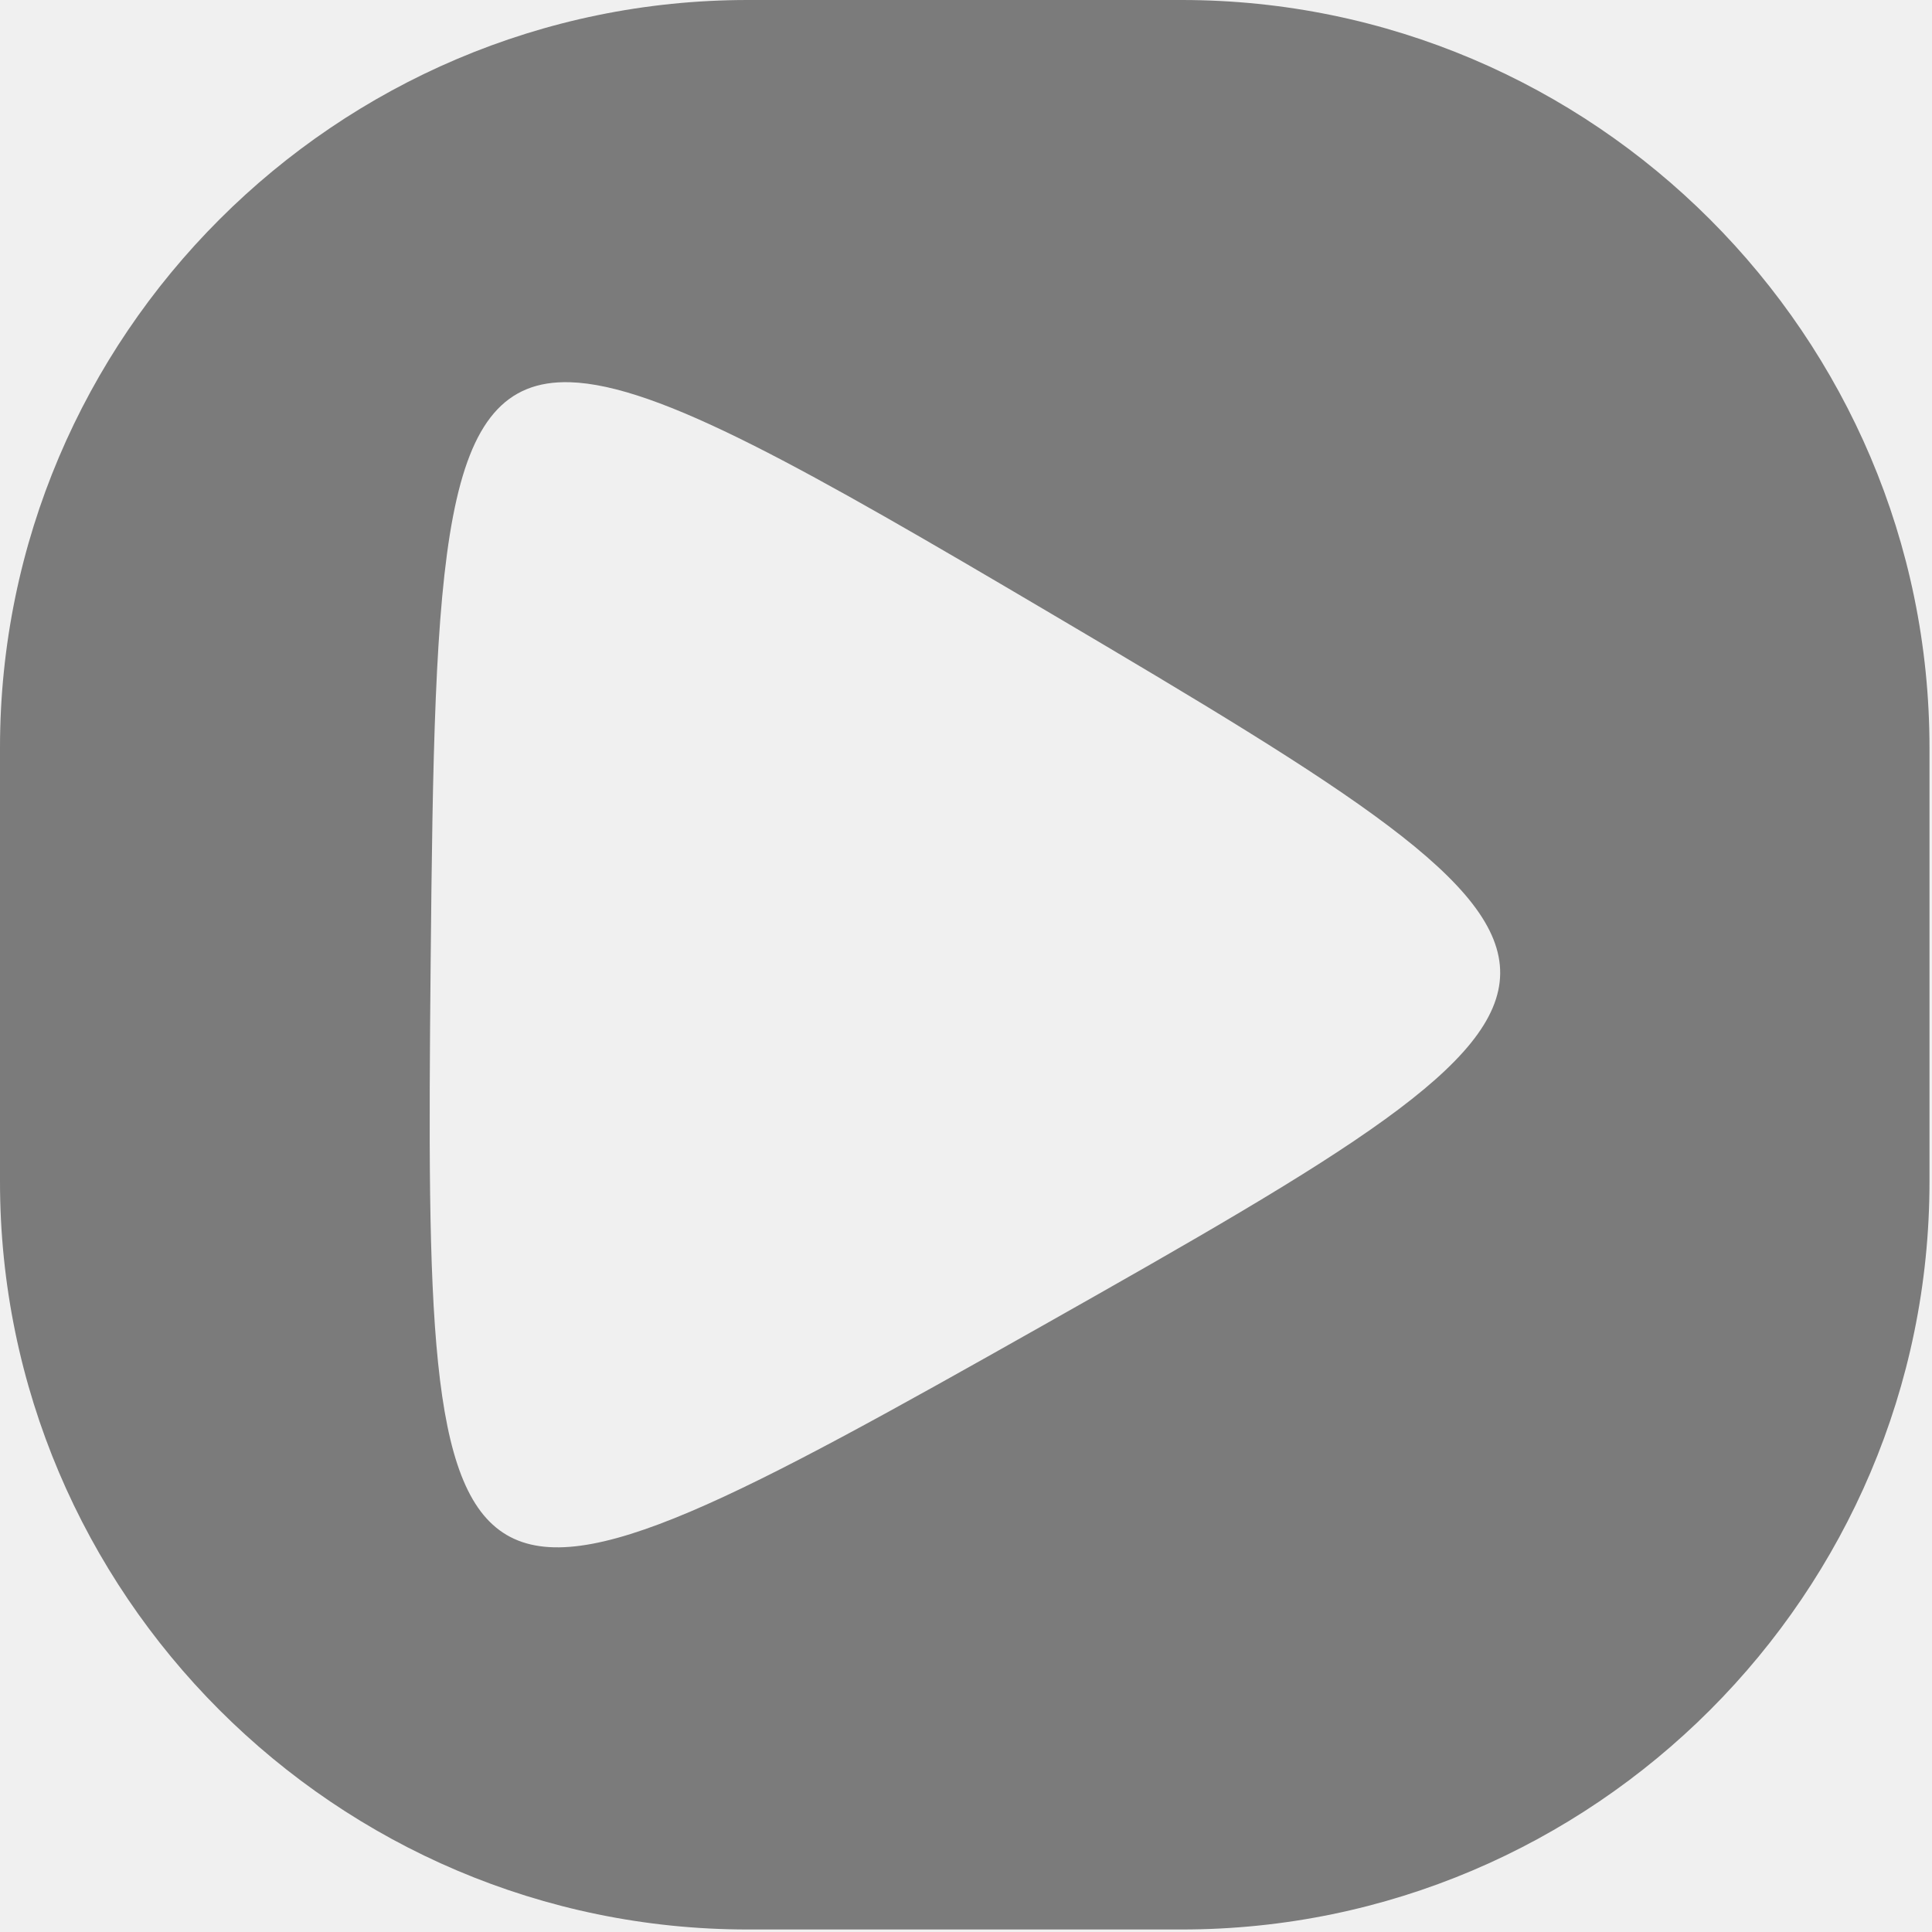
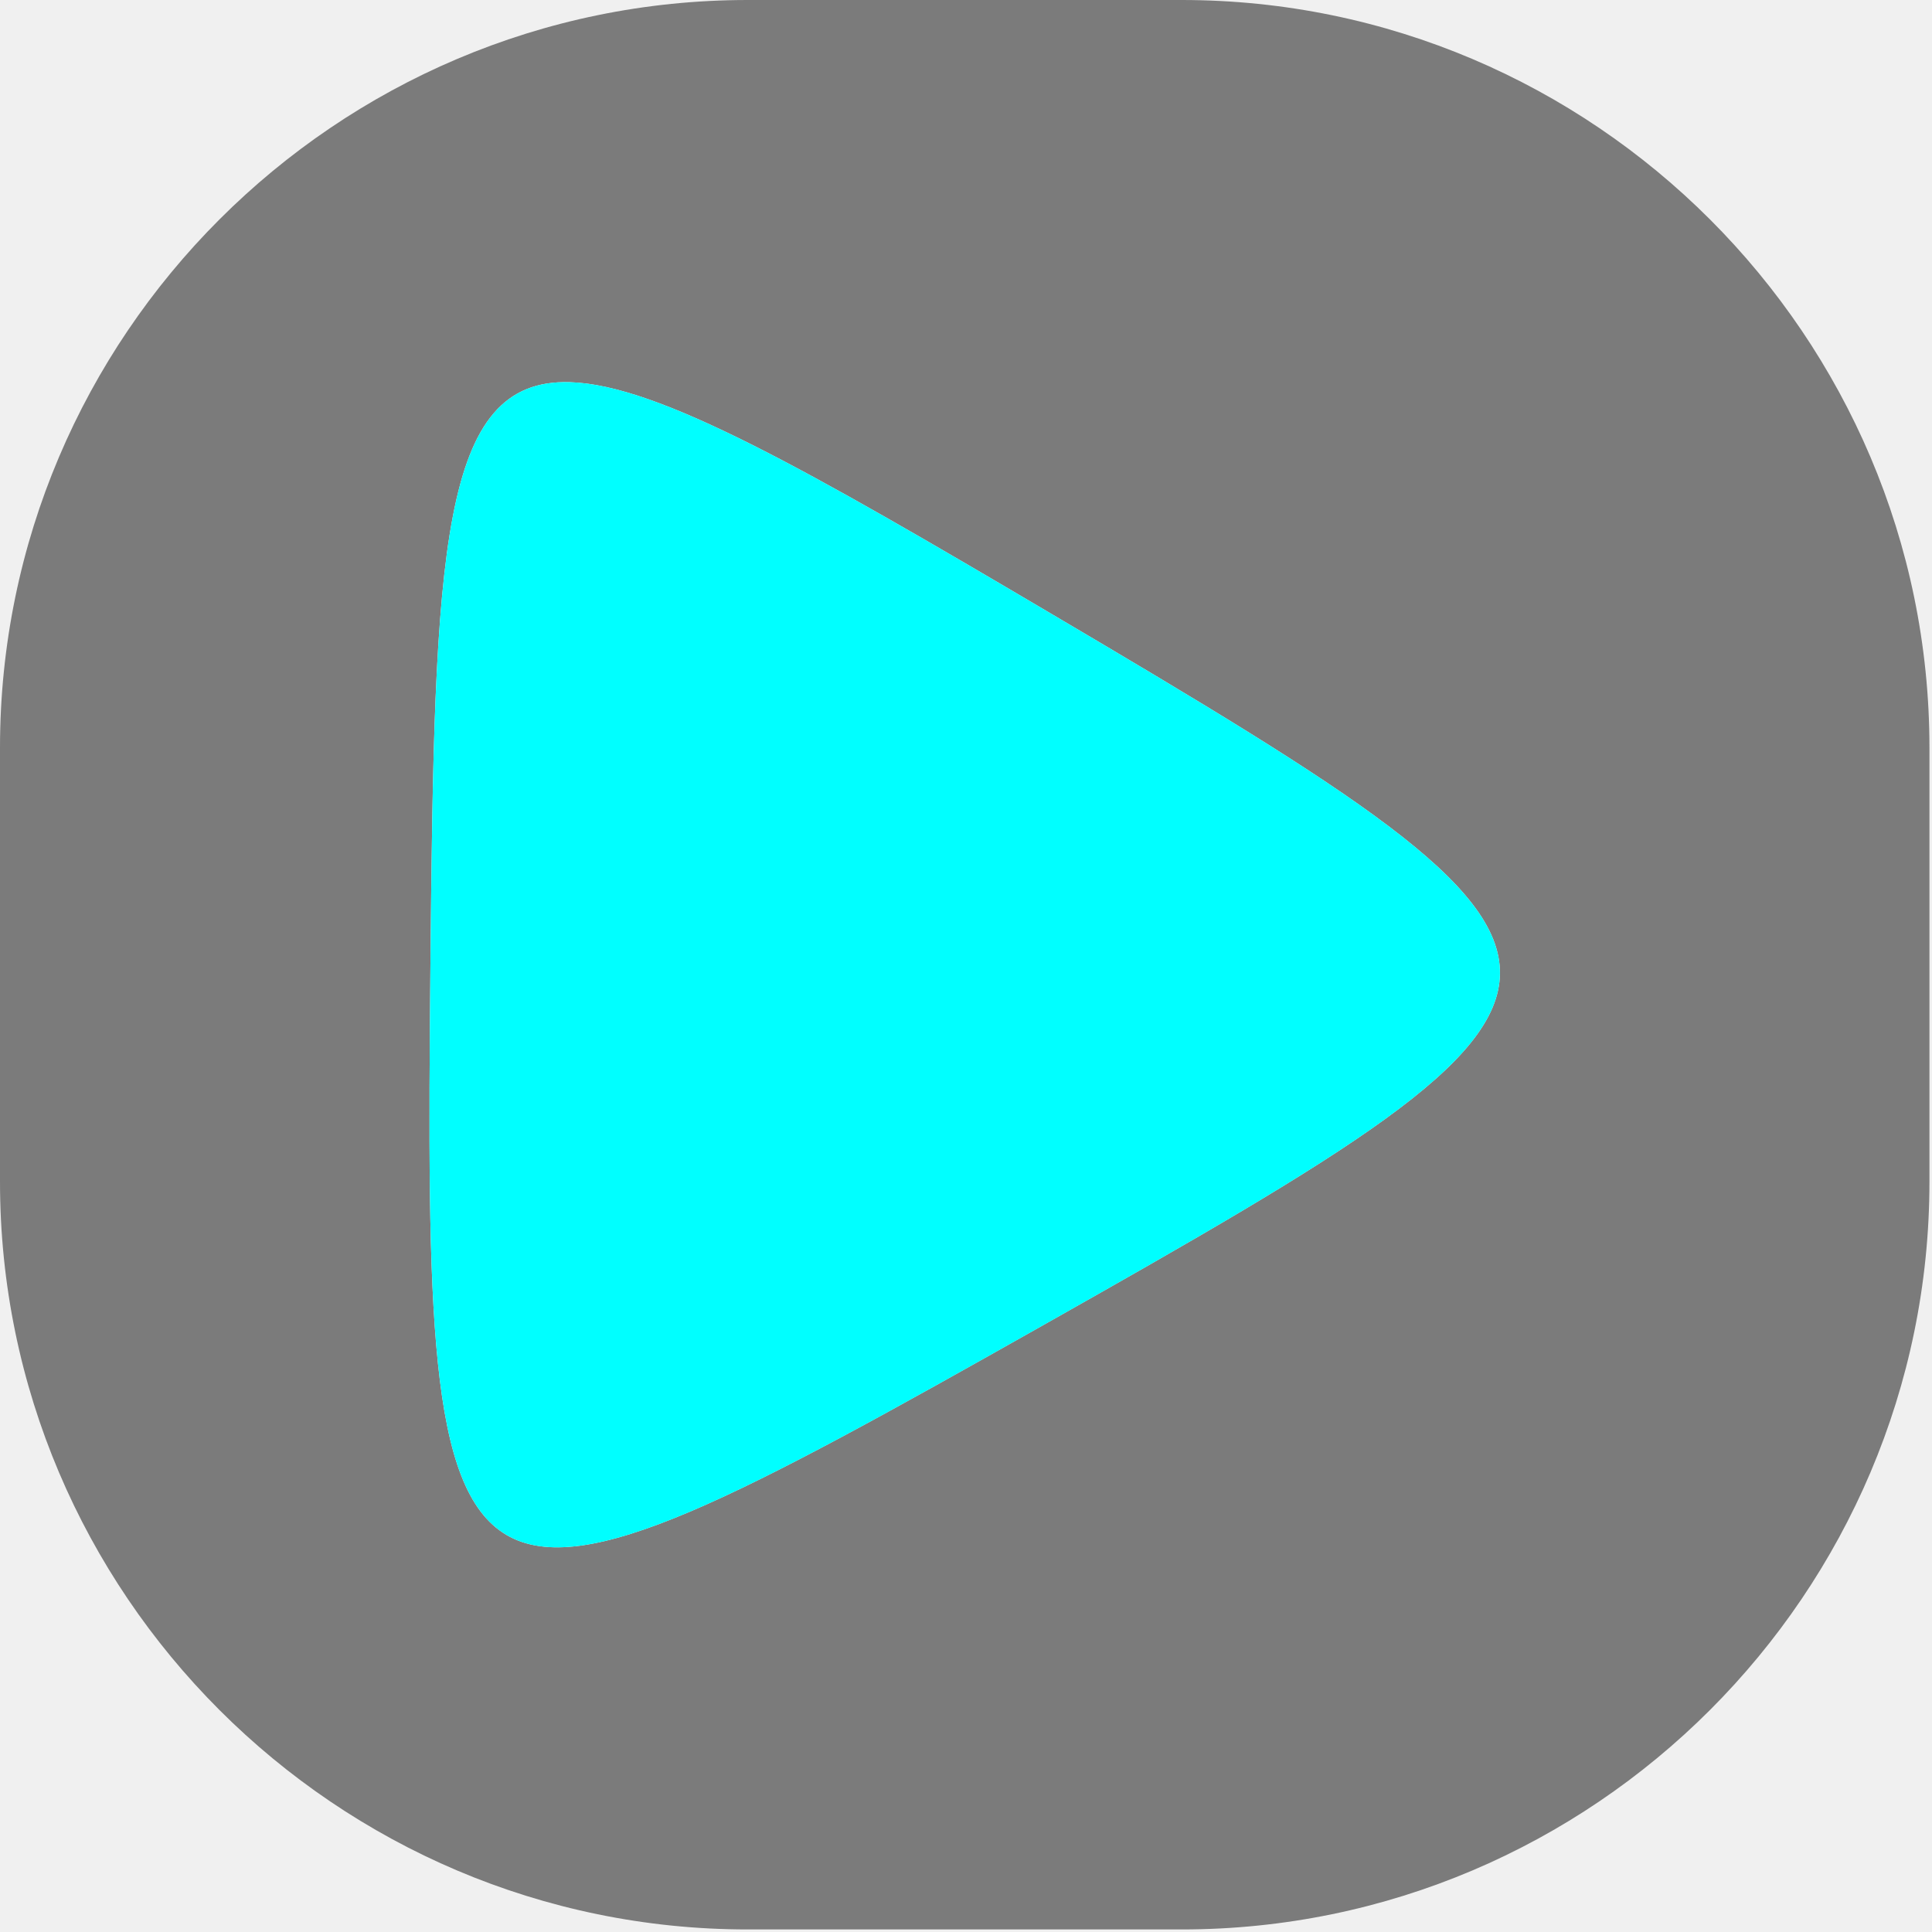
<svg xmlns="http://www.w3.org/2000/svg" width="50" height="50" viewBox="0 0 50 50" version="1.1" id="svg16802">
  <defs id="defs16796" />
  <g id="layer1">
    <rect style="fill:#d9d9d9;fill-opacity:1;stroke:none;stroke-width:0.101;stroke-miterlimit:4;stroke-dasharray:0.203, 0.203;stroke-dashoffset:0.84;stroke-opacity:1" id="backdrop" width="49.941" height="49.941" x="-3.5" y="109.941" />
+     <g id="settingsButton" transform="translate(-109.6016,248.9016)">
+       <path id="rewindButtonPath-3-7-5-2" d="M 19.352,0.033 C 8.694,0.033 0,8.727 0,19.385 V 30.615 C 0,41.273 8.694,49.967 19.352,49.967 h 11.23 c 10.658,0 19.352,-8.694 19.352,-19.352 V 19.385 C 49.934,8.727 41.24,0.033 30.582,0.033 Z" style="color:#000000;font-style:normal;font-variant:normal;font-weight:normal;font-stretch:normal;font-size:medium;line-height:normal;font-family:Sans;-inkscape-font-specification:Sans;text-indent:0;text-align:start;text-decoration:none;text-decoration-line:none;letter-spacing:normal;word-spacing:normal;text-transform:none;writing-mode:lr-tb;direction:ltr;baseline-shift:baseline;text-anchor:start;display:inline;overflow:visible;visibility:visible;fill:#7b7b7b;fill-opacity:1;stroke:none;stroke-width:7.49;marker:none;enable-background:accumulate" />
+       <path id="rewindButtonPath-3-7-5-3-1" d="m 22.567,5.285 v 0.002 c -0.123,0.005 -0.243,0.003 -0.375,0.021 -0.132,0.019 -0.253,0.038 -0.373,0.066 -3.713,0.888 -1.883,6.488 -5.131,9.027 -3.353,2.622 -8.559,-0.798 -10.152,3.148 -1.593,3.947 4.537,5.1 5.131,9.314 0.594,4.215 -4.977,7.018 -2.355,10.371 2.622,3.353 6.688,-1.372 10.635,0.221 3.947,1.593 3.58,7.817 7.795,7.223 4.215,-0.594 2.153,-6.472 5.506,-9.094 3.353,-2.622 8.557,0.798 10.15,-3.148 1.593,-3.947 -4.535,-5.123 -5.129,-9.338 C 37.675,18.885 43.246,16.103 40.624,12.75 38.002,9.396 33.934,14.124 29.987,12.531 26.164,10.988 26.382,5.111 22.567,5.285 Z m 2.025,9.58 c 5.13,-0.199 9.663,3.504 10.395,8.697 0.781,5.539 -3.072,10.671 -8.611,11.451 -5.539,0.781 -10.669,-3.072 -11.449,-8.611 -0.781,-5.539 3.091,-10.669 8.631,-11.449 0.346,-0.049 0.693,-0.075 1.035,-0.088 z" style="color:#000000;font-style:normal;font-variant:normal;font-weight:normal;font-stretch:normal;font-size:medium;line-height:normal;font-family:Sans;-inkscape-font-specification:Sans;text-indent:0;text-align:start;text-decoration:none;text-decoration-line:none;letter-spacing:normal;word-spacing:normal;text-transform:none;writing-mode:lr-tb;direction:ltr;baseline-shift:baseline;text-anchor:start;display:inline;overflow:visible;visibility:visible;fill:#ffffff;fill-opacity:1;stroke:none;stroke-width:7.115;marker:none;enable-background:accumulate" />
+     </g>
    <g id="connectorButton" transform="translate(-115.5,-1)">
      <path id="settingsButton-3-6" d="M 19.355,0 C 8.698,0 0,8.698 0,19.355 v 11.23 c 0,10.658 8.698,19.355 19.355,19.355 h 11.23 c 10.658,0 19.355,-8.698 19.355,-19.355 V 19.355 C 49.941,8.698 41.243,0 30.586,0 Z" style="color:#000000;font-style:normal;font-variant:normal;font-weight:normal;font-stretch:normal;font-size:medium;line-height:normal;font-family:Sans;-inkscape-font-specification:Sans;text-indent:0;text-align:start;text-decoration:none;text-decoration-line:none;letter-spacing:normal;word-spacing:normal;text-transform:none;writing-mode:lr-tb;direction:ltr;baseline-shift:baseline;text-anchor:start;display:inline;overflow:visible;visibility:visible;fill:#7b7b7b;fill-opacity:1;stroke:none;stroke-width:7.49;marker:none;enable-background:accumulate" />
      <path id="settingsButton-3" d="m 44.884,8.743 c 0.024,0.034 0.049,0.069 0.073,0.103 V 8.743 Z m -30.247,0.976 c -2.525,0.054 -5.03,1.07 -6.914,3.039 -3.769,3.937 -3.629,10.17 0.308,13.939 3.177,3.041 7.847,3.552 11.516,1.563 l -3.964,-3.809 c -1.458,0.217 -2.993,-0.201 -4.14,-1.299 -1.968,-1.884 -2.039,-5.012 -0.154,-6.98 1.884,-1.968 5.012,-2.039 6.98,-0.154 1.147,1.098 1.651,2.608 1.497,4.074 l 3.964,3.809 c 1.827,-3.752 1.129,-8.409 -2.048,-11.45 -1.968,-1.884 -4.522,-2.785 -7.046,-2.73 z m 1.035,8.213 c -0.18,0.003 -0.35,0.056 -0.484,0.197 l -1.762,1.828 c -0.27,0.281 -0.259,0.722 0.021,0.991 l 7.663,7.355 -1.035,1.101 c -0.218,0.228 -0.228,0.575 0,0.793 l 9.138,8.743 c 0.228,0.219 0.575,0.206 0.793,-0.022 l 1.673,-1.74 c 1.089,1.102 2.028,1.941 2.907,2.576 1.174,0.849 2.264,1.346 3.369,1.431 1.105,0.085 2.148,-0.238 3.171,-0.749 2.108,-1.052 2.869,-2.659 2.841,-3.92 -0.028,-1.26 -0.683,-2.158 -0.683,-2.158 l -1.607,1.123 c 0,0 0.317,0.493 0.33,1.079 0.013,0.586 -0.123,1.296 -1.762,2.114 -0.85,0.424 -1.494,0.578 -2.136,0.528 -0.642,-0.049 -1.361,-0.316 -2.356,-1.035 -0.756,-0.547 -1.647,-1.344 -2.708,-2.422 l 1.784,-1.872 c 0.218,-0.228 0.228,-0.575 0,-0.793 L 25.69,24.34 c -0.228,-0.219 -0.575,-0.207 -0.793,0.021 l -1.057,1.101 -7.663,-7.355 c -0.14,-0.134 -0.327,-0.177 -0.506,-0.175 z" style="color:#000000;font-style:normal;font-variant:normal;font-weight:normal;font-stretch:normal;font-size:medium;line-height:normal;font-family:Sans;-inkscape-font-specification:Sans;text-indent:0;text-align:start;text-decoration:none;text-decoration-line:none;letter-spacing:normal;word-spacing:normal;text-transform:none;writing-mode:lr-tb;direction:ltr;baseline-shift:baseline;text-anchor:start;display:inline;overflow:visible;visibility:visible;fill:#ffffff;fill-opacity:1;stroke:none;stroke-width:12.378;marker:none;enable-background:accumulate" />
    </g>
-     <g id="jamButton" transform="translate(180.5,5.5)">
-       <path id="jamButtonPath" d="M 19.352,0 C 8.694,0 0,8.694 0,19.352 V 30.583 C 0,41.24 8.694,49.935 19.352,49.935 h 11.231 c 10.658,0 19.352,-8.694 19.352,-19.352 V 19.352 C 49.935,8.694 41.24,0 30.583,0 Z m 18.79,5.443 8.186,12.484 -3.045,1.987 -5.983,-9.114 1.533,8.596 -2.052,1.339 -7.279,-4.838 5.983,9.114 -3.045,2.009 -8.186,-12.484 4.104,-2.678 7.214,4.816 -1.512,-8.553 z M 17.991,18.639 30.799,28.099 27.559,30.216 25.27,28.466 l -5.011,3.283 0.691,2.808 -3.24,2.117 -3.542,-15.507 z m 0,4.19 1.533,6.091 3.434,-2.246 z m -10.13,2.462 7.365,11.253 c 1.018,1.555 1.358,2.996 1.015,4.32 -0.338,1.32 -1.356,2.551 -3.067,3.672 l -0.648,0.432 -1.598,-2.441 0.497,-0.324 c 0.669,-0.438 1.049,-0.959 1.145,-1.555 0.101,-0.6 -0.087,-1.263 -0.562,-1.987 L 4.644,27.386 Z" style="color:#000000;font-style:normal;font-variant:normal;font-weight:normal;font-stretch:normal;font-size:medium;line-height:normal;font-family:Sans;-inkscape-font-specification:Sans;text-indent:0;text-align:start;text-decoration:none;text-decoration-line:none;letter-spacing:normal;word-spacing:normal;text-transform:none;writing-mode:lr-tb;direction:ltr;baseline-shift:baseline;text-anchor:start;display:inline;overflow:visible;visibility:visible;fill:#7b7b7b;fill-opacity:1;stroke:none;stroke-width:7.49;marker:none;enable-background:accumulate" />
+     <g id="recordButton" transform="translate(63,-88.75)">
+       <path id="rewindButtonPath-3-7-5-36" d="M 19.352,0 C 8.694,0 0,8.694 0,19.352 V 30.582 C 0,41.24 8.694,49.934 19.352,49.934 h 11.23 c 10.658,0 19.352,-8.694 19.352,-19.352 V 19.352 C 49.934,8.694 41.24,0 30.582,0 Z" style="color:#000000;font-style:normal;font-variant:normal;font-weight:normal;font-stretch:normal;font-size:medium;line-height:normal;font-family:Sans;-inkscape-font-specification:Sans;text-indent:0;text-align:start;text-decoration:none;text-decoration-line:none;letter-spacing:normal;word-spacing:normal;text-transform:none;writing-mode:lr-tb;direction:ltr;baseline-shift:baseline;text-anchor:start;display:inline;overflow:visible;visibility:visible;fill:#7b7b7b;fill-opacity:1;stroke:none;stroke-width:7.49;marker:none;enable-background:accumulate" />
+       <path id="rewindButtonPath-3-7-5-3-9" d="m 24.967,8.455 c -5.41,-10e-6 -9.807,4.395 -9.807,9.805 0,5.41 4.397,9.785 9.807,9.785 5.41,0 9.805,-4.375 9.805,-9.785 0,-5.41 -4.395,-9.805 -9.805,-9.805 z M 35.895,31.025 c -1.678,10e-6 -3.013,0.485 -3.994,1.426 -0.981,0.936 -1.469,2.211 -1.469,3.822 0,1.606 0.488,2.86 1.469,3.801 0.981,0.936 2.316,1.404 3.994,1.404 0.562,0 1.104,-0.046 1.621,-0.172 0.517,-0.126 1.013,-0.315 1.49,-0.562 v -2.096 c -0.481,0.328 -0.958,0.581 -1.426,0.734 -0.468,0.153 -0.951,0.217 -1.469,0.217 -0.927,0 -1.672,-0.291 -2.203,-0.885 -0.531,-0.594 -0.799,-1.402 -0.799,-2.441 0,-1.044 0.268,-1.869 0.799,-2.463 0.531,-0.594 1.276,-0.885 2.203,-0.885 0.517,3e-5 1.001,0.064 1.469,0.217 0.468,0.153 0.944,0.404 1.426,0.732 V 31.781 C 38.529,31.534 38.033,31.345 37.516,31.219 36.998,31.093 36.457,31.025 35.895,31.025 Z m -24.967,0.193 v 10.064 h 2.592 v -3.801 h 0.734 c 0.423,0 0.764,0.097 1.016,0.281 0.256,0.184 0.508,0.512 0.756,1.016 l 1.23,2.504 h 2.766 L 18.617,38.434 c -0.288,-0.58 -0.582,-1.013 -0.865,-1.297 -0.279,-0.288 -0.594,-0.48 -0.949,-0.561 0.648,-0.202 1.128,-0.524 1.447,-0.951 0.324,-0.427 0.496,-0.953 0.496,-1.619 -2e-5,-0.963 -0.307,-1.672 -0.928,-2.117 -0.616,-0.445 -1.589,-0.67 -2.916,-0.67 z m 10.627,0 v 10.064 h 7.17 V 39.318 H 24.168 V 37.029 h 4.146 v -1.965 h -4.146 v -1.879 h 4.406 v -1.967 z m -8.035,1.879 h 1.102 c 0.544,1e-5 0.932,0.105 1.166,0.303 0.238,0.198 0.367,0.514 0.367,0.973 0,0.463 -0.129,0.813 -0.367,1.016 -0.234,0.202 -0.622,0.301 -1.166,0.301 h -1.102 z" style="color:#000000;font-style:normal;font-variant:normal;font-weight:normal;font-stretch:normal;font-size:medium;line-height:normal;font-family:Sans;-inkscape-font-specification:Sans;text-indent:0;text-align:start;text-decoration:none;text-decoration-line:none;letter-spacing:normal;word-spacing:normal;text-transform:none;writing-mode:lr-tb;direction:ltr;baseline-shift:baseline;text-anchor:start;display:inline;overflow:visible;visibility:visible;fill:#ffffff;fill-opacity:1;stroke:none;stroke-width:7.115;marker:none;enable-background:accumulate" />
+       <path style="fill:#ff0000;fill-opacity:1;stroke:none;stroke-width:0.742" d="m 32.263,18.465 a 7.235,7.235 0 0 1 -7.235,7.235 7.235,7.235 0 0 1 -7.235,-7.235 7.235,7.235 0 0 1 7.235,-7.235 7.235,7.235 0 0 1 7.235,7.235 z" id="recordEllipse" />
    </g>
-     <g id="sequencerButton" transform="translate(120.5,-116)">
-       <path id="sequencerButtonPath" d="M 19.352,0 C 8.694,0 0,8.694 0,19.352 V 30.583 C 0,41.24 8.694,49.935 19.352,49.935 h 11.231 c 10.658,0 19.352,-8.694 19.352,-19.352 V 19.352 C 49.935,8.694 41.241,0 30.583,0 Z m -2.981,7.473 c 0.439,-0.019 0.889,0.085 1.296,0.302 0.814,0.435 1.363,1.239 1.749,2.311 0.024,0.066 0.042,0.128 0.065,0.194 h 26.479 v 1.101 H 19.827 c 0.498,1.835 0.713,3.827 0.583,5.724 -0.003,0.044 0.003,0.085 0,0.13 h 25.551 v 1.101 H 20.281 c -0.293,1.896 -0.985,3.655 -2.268,4.924 -0.238,0.236 -0.563,0.591 -0.842,0.886 0.003,0.013 0.019,0.031 0.021,0.043 h 28.769 v 1.101 H 17.494 c 0.159,0.586 0.302,1.163 0.475,1.814 0.016,0.063 0.048,0.11 0.065,0.173 0.201,0.067 0.383,0.149 0.583,0.238 1.055,0.466 2.13,1.21 3.067,2.095 0.502,0.474 0.97,0.991 1.361,1.533 h 22.916 v 1.101 H 23.693 c 0.059,0.125 0.123,0.239 0.173,0.367 0.435,1.119 0.384,2.576 -0.605,3.521 -0.812,0.776 -1.836,1.313 -2.981,1.62 0.016,0.112 0.008,0.214 0.021,0.324 H 45.96 v 1.102 H 20.431 c 0.145,1.764 0.031,3.285 -0.67,4.471 -0.756,1.28 -1.561,2.09 -2.484,2.484 -0.923,0.393 -1.893,0.275 -2.592,-0.043 -1.397,-0.637 -2.095,-1.901 -2.095,-1.901 l 1.901,-1.188 c 0,0 0.565,0.804 1.123,1.058 0.279,0.127 0.457,0.158 0.778,0.021 0.321,-0.137 0.842,-0.552 1.447,-1.577 0.246,-0.416 0.374,-1.669 0.281,-3.326 H 3.973 V 38.077 32.246 31.144 25.291 24.19 18.337 17.235 11.382 10.281 h 3.391 5.594 c 0.497,-1.085 1.237,-1.958 2.181,-2.462 0.367,-0.196 0.792,-0.327 1.231,-0.346 z m 0.065,2.225 c -0.059,0.005 -0.134,0.019 -0.259,0.086 -0.158,0.084 -0.341,0.255 -0.54,0.497 h 1.425 C 16.872,9.938 16.701,9.79 16.609,9.741 16.543,9.705 16.495,9.693 16.436,9.698 Z M 7.365,11.382 v 5.853 h 5.659 c -0.215,-0.89 -0.393,-1.704 -0.518,-2.419 -0.178,-1.015 -0.295,-1.781 -0.151,-2.549 0.056,-0.3 0.134,-0.602 0.216,-0.886 z m 7.581,0 c -0.175,0.383 -0.302,0.832 -0.389,1.296 -0.024,0.13 -0.011,0.834 0.151,1.749 0.136,0.773 0.339,1.733 0.605,2.808 h 2.851 c 0.008,-0.092 0.016,-0.187 0.021,-0.281 0.124,-1.815 -0.144,-3.829 -0.691,-5.572 h -2.549 z m -7.581,6.955 v 5.853 h 6.782 c 0.185,-0.222 0.378,-0.439 0.562,-0.648 -0.485,-1.758 -1.021,-3.662 -1.404,-5.162 -0.005,-0.016 -0.019,-0.027 -0.021,-0.043 H 7.365 Z m 8.229,0 c 0.264,1.004 0.614,2.212 0.907,3.283 0.727,-0.749 1.244,-1.911 1.512,-3.283 z m -8.229,6.955 v 5.853 h 3.305 c 0.184,-1.599 0.879,-3.135 1.706,-4.492 0.29,-0.475 0.592,-0.932 0.907,-1.361 z m 8.056,0.886 c -0.403,0.522 -0.799,1.053 -1.145,1.62 -0.675,1.108 -1.163,2.26 -1.339,3.348 h 1.102 c -0.101,-0.431 -0.15,-0.91 -0.086,-1.404 0.104,-0.814 0.572,-1.674 1.382,-2.268 0.119,-0.087 0.241,-0.158 0.367,-0.216 -0.104,-0.386 -0.176,-0.696 -0.281,-1.08 z m 0.886,3.456 c -0.081,0.126 -0.111,0.24 -0.13,0.389 -0.036,0.278 0.036,0.681 0.194,1.08 0.005,0.013 0.016,0.03 0.021,0.043 h 0.302 c -0.124,-0.499 -0.26,-1.009 -0.389,-1.512 z m 2.419,0.497 c 0.084,0.339 0.178,0.68 0.259,1.015 h 1.058 C 19.625,30.762 19.173,30.421 18.725,30.129 Z M 7.365,32.246 v 5.831 h 10.669 c -6.92e-4,-0.008 6.93e-4,-0.013 0,-0.021 -0.475,0.013 -0.952,0.008 -1.425,-0.043 -2.449,-0.271 -4.952,-1.573 -5.723,-4.19 -0.156,-0.53 -0.238,-1.05 -0.259,-1.577 H 7.365 Z m 5.508,0 c 0.016,0.328 0.06,0.641 0.151,0.95 0.459,1.557 1.944,2.384 3.823,2.592 0.28,0.031 0.579,0.024 0.864,0.021 -0.175,-0.968 -0.385,-1.986 -0.626,-3.045 l -1.49,1.296 c 0,0 -0.672,-0.734 -1.166,-1.814 H 12.872 Z m 6.371,0 c 0.257,1.11 0.484,2.183 0.67,3.218 0.748,-0.233 1.408,-0.541 1.814,-0.929 0.285,-0.273 0.311,-0.469 0.065,-1.102 -0.137,-0.352 -0.405,-0.762 -0.734,-1.188 h -1.814 z" style="color:#000000;font-style:normal;font-variant:normal;font-weight:normal;font-stretch:normal;font-size:medium;line-height:normal;font-family:Sans;-inkscape-font-specification:Sans;text-indent:0;text-align:start;text-decoration:none;text-decoration-line:none;letter-spacing:normal;word-spacing:normal;text-transform:none;writing-mode:lr-tb;direction:ltr;baseline-shift:baseline;text-anchor:start;display:inline;overflow:visible;visibility:visible;fill:#7b7b7b;fill-opacity:1;stroke:none;stroke-width:7.49;marker:none;enable-background:accumulate" />
+     <g id="rewindButton" transform="translate(-115.5,58)">
+       <path id="rewindButtonPath-3-7" d="M 19.352,0 C 8.694,0 0,8.694 0,19.352 V 30.582 C 0,41.24 8.694,49.934 19.352,49.934 h 11.23 c 10.658,0 19.352,-8.694 19.352,-19.352 V 19.352 C 49.934,8.694 41.24,0 30.582,0 Z" style="color:#000000;font-style:normal;font-variant:normal;font-weight:normal;font-stretch:normal;font-size:medium;line-height:normal;font-family:Sans;-inkscape-font-specification:Sans;text-indent:0;text-align:start;text-decoration:none;text-decoration-line:none;letter-spacing:normal;word-spacing:normal;text-transform:none;writing-mode:lr-tb;direction:ltr;baseline-shift:baseline;text-anchor:start;display:inline;overflow:visible;visibility:visible;fill:#7b7b7b;fill-opacity:1;stroke:none;stroke-width:7.49;marker:none;enable-background:accumulate" />
+       <path id="rewindButtonPath-3" d="m 22.184,15.705 c -1.414,0.028 -3.765,1.355 -7.666,3.607 -9.603,5.545 -9.603,5.772 0,11.316 9.603,5.545 9.805,5.431 9.805,-5.658 0,-6.584 -0.072,-9.307 -2.139,-9.266 z m 18.316,0 c -1.414,0.028 -3.767,1.355 -7.668,3.607 -9.603,5.545 -9.603,5.772 0,11.316 9.603,5.545 9.785,5.431 9.785,-5.658 0,-6.584 -0.051,-9.307 -2.117,-9.266 z" style="color:#000000;font-style:normal;font-variant:normal;font-weight:normal;font-stretch:normal;font-size:medium;line-height:normal;font-family:Sans;-inkscape-font-specification:Sans;text-indent:0;text-align:start;text-decoration:none;text-decoration-line:none;letter-spacing:normal;word-spacing:normal;text-transform:none;writing-mode:lr-tb;direction:ltr;baseline-shift:baseline;text-anchor:start;display:inline;overflow:visible;visibility:visible;fill:#ffffff;fill-opacity:1;stroke:none;stroke-width:6.965;marker:none;enable-background:accumulate" />
+     </g>
+     <g id="jamButton" transform="translate(-115,117)">
+       <path id="rewindButtonPath-3-7-5-6" d="M 19.352,0 C 8.694,0 0,8.694 0,19.352 V 30.582 C 0,41.24 8.694,49.934 19.352,49.934 h 11.23 c 10.658,0 19.352,-8.694 19.352,-19.352 V 19.352 C 49.934,8.694 41.24,0 30.582,0 Z" style="color:#000000;font-style:normal;font-variant:normal;font-weight:normal;font-stretch:normal;font-size:medium;line-height:normal;font-family:Sans;-inkscape-font-specification:Sans;text-indent:0;text-align:start;text-decoration:none;text-decoration-line:none;letter-spacing:normal;word-spacing:normal;text-transform:none;writing-mode:lr-tb;direction:ltr;baseline-shift:baseline;text-anchor:start;display:inline;overflow:visible;visibility:visible;fill:#7b7b7b;fill-opacity:1;stroke:none;stroke-width:7.49;marker:none;enable-background:accumulate" />
+       <path id="rewindButtonPath-3-7-5-3-5" d="M 37.624,5.204 33.542,7.884 l 1.512,8.553 -7.215,-4.816 -4.104,2.678 8.186,12.484 3.045,-2.01 -5.982,-9.113 7.279,4.838 2.051,-1.34 -1.533,-8.596 5.982,9.113 3.047,-1.986 z m -20.152,13.197 -3.822,2.527 3.541,15.508 3.24,-2.117 -0.691,-2.809 5.012,-3.283 2.289,1.75 3.24,-2.117 z m 0,4.189 4.969,3.846 -3.436,2.246 z m -10.129,2.463 -3.219,2.096 7.365,11.273 c 0.474,0.724 0.663,1.387 0.562,1.986 -0.095,0.596 -0.478,1.117 -1.146,1.555 l -0.496,0.324 1.598,2.441 0.648,-0.432 c 1.711,-1.121 2.729,-2.352 3.066,-3.672 0.343,-1.324 0.005,-2.766 -1.014,-4.32 z" style="color:#000000;font-style:normal;font-variant:normal;font-weight:normal;font-stretch:normal;font-size:medium;line-height:normal;font-family:Sans;-inkscape-font-specification:Sans;text-indent:0;text-align:start;text-decoration:none;text-decoration-line:none;letter-spacing:normal;word-spacing:normal;text-transform:none;writing-mode:lr-tb;direction:ltr;baseline-shift:baseline;text-anchor:start;display:inline;overflow:visible;visibility:visible;fill:#ffffff;fill-opacity:1;stroke:none;stroke-width:7.115;marker:none;enable-background:accumulate" />
+     </g>
+     <g id="sequencerButton" transform="translate(-117.3797,179.6051)">
+       <path id="rewindButtonPath-3-7-5-9" d="M 19.352,0 C 8.694,0 0,8.694 0,19.352 V 30.582 C 0,41.24 8.694,49.934 19.352,49.934 h 11.23 c 10.658,0 19.352,-8.694 19.352,-19.352 V 19.352 C 49.934,8.694 41.24,0 30.582,0 Z" style="color:#000000;font-style:normal;font-variant:normal;font-weight:normal;font-stretch:normal;font-size:medium;line-height:normal;font-family:Sans;-inkscape-font-specification:Sans;text-indent:0;text-align:start;text-decoration:none;text-decoration-line:none;letter-spacing:normal;word-spacing:normal;text-transform:none;writing-mode:lr-tb;direction:ltr;baseline-shift:baseline;text-anchor:start;display:inline;overflow:visible;visibility:visible;fill:#7b7b7b;fill-opacity:1;stroke:none;stroke-width:7.49;marker:none;enable-background:accumulate" />
+       <path id="rewindButtonPath-3-7-5-3-2" d="m 16.369,6.513 c -0.439,0.018 -0.864,0.15 -1.23,0.346 -0.944,0.505 -1.685,1.376 -2.182,2.461 H 7.363 3.973 v 1.102 5.854 1.102 5.854 1.102 5.854 1.102 5.83 1.102 h 14.146 c 0.093,1.657 -0.035,2.91 -0.281,3.326 -0.605,1.024 -1.125,1.44 -1.445,1.576 -0.321,0.137 -0.5,0.108 -0.779,-0.019 -0.558,-0.254 -1.123,-1.059 -1.123,-1.059 l -1.9,1.188 c 0,0 0.699,1.263 2.096,1.9 0.698,0.318 1.669,0.436 2.592,0.043 0.923,-0.393 1.728,-1.204 2.484,-2.484 0.701,-1.186 0.813,-2.707 0.668,-4.471 h 25.529 V 37.117 H 20.301 c -0.013,-0.11 -0.005,-0.212 -0.021,-0.324 1.144,-0.307 2.169,-0.843 2.98,-1.619 0.989,-0.945 1.041,-2.401 0.605,-3.52 -0.05,-0.128 -0.114,-0.242 -0.174,-0.367 H 45.959 V 30.185 H 23.045 c -0.39,-0.543 -0.86,-1.06 -1.361,-1.533 -0.937,-0.885 -2.011,-1.63 -3.066,-2.096 -0.2,-0.088 -0.383,-0.172 -0.584,-0.238 -0.017,-0.063 -0.049,-0.109 -0.065,-0.172 -0.173,-0.651 -0.316,-1.229 -0.475,-1.814 H 45.959 V 23.23 H 17.191 c -0.003,-0.012 -0.018,-0.03 -0.021,-0.043 0.279,-0.294 0.604,-0.651 0.842,-0.887 1.283,-1.27 1.974,-3.028 2.268,-4.924 H 45.961 V 16.275 H 20.41 c 0.003,-0.044 -0.003,-0.085 0,-0.129 0.129,-1.897 -0.086,-3.89 -0.584,-5.725 H 45.961 V 9.32 H 19.48 C 19.457,9.253 19.44,9.193 19.416,9.127 19.029,8.054 18.48,7.251 17.666,6.816 17.259,6.599 16.81,6.495 16.371,6.513 Z m 0.066,2.225 c 0.059,-0.005 0.106,0.008 0.172,0.043 0.092,0.049 0.265,0.197 0.455,0.539 h -1.426 c 0.199,-0.241 0.381,-0.412 0.539,-0.496 0.125,-0.068 0.201,-0.081 0.26,-0.086 z m -9.072,1.684 h 5.205 c -0.082,0.283 -0.159,0.587 -0.215,0.887 -0.143,0.767 -0.028,1.534 0.15,2.549 0.126,0.715 0.305,1.528 0.52,2.418 H 7.363 Z m 7.582,0 h 2.549 c 0.547,1.743 0.815,3.757 0.691,5.572 -0.005,0.094 -0.013,0.189 -0.021,0.281 h -2.852 c -0.266,-1.075 -0.47,-2.034 -0.605,-2.807 -0.162,-0.916 -0.174,-1.62 -0.15,-1.75 0.087,-0.464 0.213,-0.913 0.389,-1.297 z m -7.582,6.955 h 0.002 5.918 c 0.003,0.017 0.017,0.027 0.021,0.043 0.383,1.5 0.918,3.404 1.402,5.162 -0.184,0.209 -0.375,0.426 -0.561,0.648 H 7.363 Z m 8.23,0 h 2.418 c -0.268,1.372 -0.785,2.534 -1.512,3.283 -0.294,-1.07 -0.642,-2.279 -0.906,-3.283 z m -8.23,6.955 h 5.918 c -0.316,0.428 -0.617,0.886 -0.906,1.361 -0.827,1.358 -1.523,2.893 -1.707,4.492 H 7.363 Z m 8.057,0.885 c 0.104,0.384 0.178,0.694 0.281,1.08 -0.126,0.058 -0.248,0.13 -0.367,0.217 -0.81,0.594 -1.278,1.453 -1.383,2.268 -0.063,0.494 -0.015,0.974 0.086,1.404 h -1.1 c 0.176,-1.087 0.663,-2.24 1.338,-3.348 0.346,-0.567 0.742,-1.1 1.145,-1.621 z m -2.549,6.068 h 1.557 c 0.494,1.08 1.166,1.814 1.166,1.814 l 1.49,-1.295 c 0.241,1.06 0.45,2.076 0.625,3.045 -0.285,0.003 -0.583,0.009 -0.863,-0.021 -1.878,-0.208 -3.363,-1.035 -3.822,-2.592 -0.091,-0.31 -0.136,-0.622 -0.152,-0.949 z m -5.508,0.002 h 0.002 3.26 c 0.021,0.526 0.103,1.046 0.26,1.576 0.771,2.617 3.274,3.919 5.723,4.189 0.473,0.051 0.951,0.056 1.426,0.043 6.9e-4,0.008 -6.9e-4,0.013 0,0.021 H 7.363 Z m 11.881,0 h 1.812 c 0.33,0.425 0.597,0.835 0.734,1.188 0.246,0.633 0.221,0.829 -0.064,1.102 -0.406,0.388 -1.066,0.695 -1.814,0.928 -0.185,-1.035 -0.411,-2.107 -0.668,-3.217 z" style="color:#000000;font-style:normal;font-variant:normal;font-weight:normal;font-stretch:normal;font-size:medium;line-height:normal;font-family:Sans;-inkscape-font-specification:Sans;text-indent:0;text-align:start;text-decoration:none;text-decoration-line:none;letter-spacing:normal;word-spacing:normal;text-transform:none;writing-mode:lr-tb;direction:ltr;baseline-shift:baseline;text-anchor:start;display:inline;overflow:visible;visibility:visible;fill:#ffffff;fill-opacity:1;stroke:none;stroke-width:7.115;marker:none;enable-background:accumulate" />
    </g>
    <g id="playButton">
-       <path id="playButtonPath" d="M 19.352,0 C 8.694,0 0,8.694 0,19.352 V 30.583 C 0,41.24 8.694,49.935 19.352,49.935 h 11.231 c 10.658,0 19.352,-8.694 19.352,-19.352 V 19.352 C 49.935,8.694 41.24,0 30.583,0 Z m -4.6,9.892 c 2.302,0.068 6.123,2.254 12.441,5.983 15.552,9.178 15.53,9.544 -0.194,18.423 C 11.273,43.177 10.972,43.003 11.145,24.946 11.247,14.224 11.387,9.792 14.751,9.892 Z" style="color:#000000;font-style:normal;font-variant:normal;font-weight:normal;font-stretch:normal;font-size:medium;line-height:normal;font-family:Sans;-inkscape-font-specification:Sans;text-indent:0;text-align:start;text-decoration:none;text-decoration-line:none;letter-spacing:normal;word-spacing:normal;text-transform:none;writing-mode:lr-tb;direction:ltr;baseline-shift:baseline;text-anchor:start;display:inline;overflow:visible;visibility:visible;fill:#7b7b7b;fill-opacity:1;stroke:none;stroke-width:7.49;marker:none;enable-background:accumulate" />
-     </g>
-     <g id="settingsButton" transform="translate(141.5,93.5)">
-       <path id="settingsButtonPath" d="M 19.355,0 C 8.698,0 0,8.698 0,19.355 V 30.586 C 0,41.243 8.698,49.941 19.355,49.941 h 11.23 c 10.658,0 19.355,-8.698 19.355,-19.355 V 19.355 C 49.941,8.698 41.243,0 30.586,0 Z m 3.215,5.263 c 3.814,-0.174 3.597,5.701 7.421,7.245 3.947,1.593 8.014,-3.133 10.636,0.22 2.622,3.353 -2.95,6.135 -2.356,10.349 0.594,4.215 6.724,5.39 5.131,9.336 -1.593,3.947 -6.798,0.527 -10.151,3.149 -3.353,2.622 -1.29,8.5 -5.505,9.094 -4.215,0.594 -3.848,-5.63 -7.795,-7.223 -3.947,-1.593 -8.014,3.133 -10.636,-0.22 -2.622,-3.353 2.95,-6.157 2.356,-10.371 -0.594,-4.215 -6.724,-5.367 -5.131,-9.314 1.593,-3.947 6.798,-0.527 10.151,-3.149 3.248,-2.54 1.417,-8.14 5.131,-9.028 0.12,-0.029 0.243,-0.047 0.374,-0.066 0.132,-0.019 0.251,-0.016 0.374,-0.021 z m 2.026,9.579 c -0.342,0.013 -0.689,0.039 -1.035,0.088 -5.539,0.781 -9.412,5.911 -8.632,11.45 0.781,5.539 5.911,9.39 11.45,8.61 5.539,-0.781 9.39,-5.911 8.61,-11.45 -0.732,-5.193 -5.263,-8.897 -10.393,-8.698 z" style="color:#000000;font-style:normal;font-variant:normal;font-weight:normal;font-stretch:normal;font-size:medium;line-height:normal;font-family:Sans;-inkscape-font-specification:Sans;text-indent:0;text-align:start;text-decoration:none;text-decoration-line:none;letter-spacing:normal;word-spacing:normal;text-transform:none;writing-mode:lr-tb;direction:ltr;baseline-shift:baseline;text-anchor:start;display:inline;overflow:visible;visibility:visible;fill:#7b7b7b;fill-opacity:1;stroke:none;stroke-width:7.49;marker:none;enable-background:accumulate" />
-     </g>
-     <g id="recordButton" transform="translate(284.5,102)">
-       <path id="recordPath" d="M 19.352,0 C 8.694,0 0,8.694 0,19.352 V 30.583 c 0,10.658 8.694,19.352 19.352,19.352 h 11.231 c 10.658,0 19.352,-8.694 19.352,-19.352 V 19.352 C 49.935,8.694 41.24,0 30.583,0 Z m 5.616,8.142 c 5.41,0 9.806,4.396 9.806,9.806 0,5.41 -4.396,9.784 -9.806,9.784 -5.41,0 -9.806,-4.374 -9.806,-9.784 0,-5.41 4.396,-9.806 9.806,-9.806 z m 10.929,22.57 c 0.562,1.4e-5 1.102,0.068 1.62,0.194 0.517,0.126 1.013,0.314 1.49,0.562 v 2.095 c -0.481,-0.328 -0.958,-0.581 -1.425,-0.734 -0.468,-0.153 -0.951,-0.216 -1.469,-0.216 -0.927,1.6e-5 -1.672,0.292 -2.203,0.886 -0.531,0.594 -0.799,1.418 -0.799,2.462 0,1.039 0.268,1.847 0.799,2.441 0.531,0.594 1.276,0.886 2.203,0.886 0.517,0 1.001,-0.063 1.469,-0.216 0.468,-0.153 0.944,-0.406 1.425,-0.734 v 2.095 c -0.477,0.247 -0.973,0.436 -1.49,0.562 -0.517,0.126 -1.057,0.173 -1.62,0.173 -1.678,0 -3.015,-0.468 -3.996,-1.404 -0.981,-0.94 -1.469,-2.195 -1.469,-3.801 0,-1.611 0.488,-2.887 1.469,-3.823 0.981,-0.94 2.317,-1.425 3.996,-1.425 z m -24.967,0.194 h 3.974 c 1.327,8e-6 2.299,0.224 2.916,0.67 0.621,0.445 0.929,1.154 0.929,2.117 -2e-5,0.666 -0.173,1.192 -0.497,1.62 -0.319,0.427 -0.799,0.748 -1.447,0.95 0.355,0.081 0.671,0.274 0.95,0.562 0.283,0.283 0.576,0.715 0.864,1.296 l 1.404,2.851 H 17.257 l -1.231,-2.505 c -0.247,-0.504 -0.499,-0.831 -0.756,-1.015 -0.252,-0.184 -0.592,-0.281 -1.015,-0.281 h -0.734 v 3.801 h -2.592 z m 10.626,0 h 7.019 v 1.965 H 24.168 v 1.879 h 4.147 v 1.965 H 24.168 v 2.289 h 4.557 v 1.965 h -7.171 z m -8.034,1.879 v 2.592 h 1.102 c 0.544,8e-6 0.932,-0.1 1.166,-0.302 0.238,-0.202 0.367,-0.552 0.367,-1.015 0,-0.459 -0.129,-0.774 -0.367,-0.972 -0.234,-0.198 -0.622,-0.302 -1.166,-0.302 z" style="color:#000000;font-style:normal;font-variant:normal;font-weight:normal;font-stretch:normal;font-size:medium;line-height:normal;font-family:Sans;-inkscape-font-specification:Sans;text-indent:0;text-align:start;text-decoration:none;text-decoration-line:none;letter-spacing:normal;word-spacing:normal;text-transform:none;writing-mode:lr-tb;direction:ltr;baseline-shift:baseline;text-anchor:start;display:inline;overflow:visible;visibility:visible;fill:#7b7b7b;fill-opacity:1;stroke:none;stroke-width:7.49;marker:none;enable-background:accumulate" />
-       <path style="fill:#ff0000;fill-opacity:1;stroke:none;stroke-width:0.742" d="m 32.208,17.823 a 7.235,7.235 0 0 1 -7.235,7.235 7.235,7.235 0 0 1 -7.235,-7.235 7.235,7.235 0 0 1 7.235,-7.235 7.235,7.235 0 0 1 7.235,7.235 z" id="recordEllipse" />
-     </g>
-     <g id="rewindButton" transform="translate(170,-63.5)">
-       <path id="rewindButtonPath" d="M 19.352,0 C 8.694,0 0,8.694 0,19.352 V 30.583 c 0,10.658 8.694,19.352 19.352,19.352 h 11.231 c 10.658,0 19.352,-8.694 19.352,-19.352 V 19.352 C 49.935,8.694 41.24,0 30.583,0 Z m 2.829,15.702 c 2.066,-0.042 2.138,2.681 2.138,9.266 0,11.089 -0.202,11.203 -9.806,5.659 -9.603,-5.545 -9.603,-5.773 0,-11.317 3.901,-2.252 6.254,-3.578 7.667,-3.607 z m 18.315,0 c 2.066,-0.042 2.117,2.681 2.117,9.266 0,11.089 -0.181,11.203 -9.784,5.659 -9.603,-5.545 -9.603,-5.773 0,-11.317 3.901,-2.252 6.254,-3.578 7.667,-3.607 z" style="color:#000000;font-style:normal;font-variant:normal;font-weight:normal;font-stretch:normal;font-size:medium;line-height:normal;font-family:Sans;-inkscape-font-specification:Sans;text-indent:0;text-align:start;text-decoration:none;text-decoration-line:none;letter-spacing:normal;word-spacing:normal;text-transform:none;writing-mode:lr-tb;direction:ltr;baseline-shift:baseline;text-anchor:start;display:inline;overflow:visible;visibility:visible;fill:#7b7b7b;fill-opacity:1;stroke:none;stroke-width:7.49;marker:none;enable-background:accumulate" />
+       <path id="rewindButtonPath-3-7-5-0" d="M 19.352,0 C 8.694,0 0,8.694 0,19.352 V 30.582 C 0,41.24 8.694,49.934 19.352,49.934 h 11.23 c 10.658,0 19.352,-8.694 19.352,-19.352 V 19.352 C 49.934,8.694 41.24,0 30.582,0 Z" style="color:#000000;font-style:normal;font-variant:normal;font-weight:normal;font-stretch:normal;font-size:medium;line-height:normal;font-family:Sans;-inkscape-font-specification:Sans;text-indent:0;text-align:start;text-decoration:none;text-decoration-line:none;letter-spacing:normal;word-spacing:normal;text-transform:none;writing-mode:lr-tb;direction:ltr;baseline-shift:baseline;text-anchor:start;display:inline;overflow:visible;visibility:visible;fill:#7b7b7b;fill-opacity:1;stroke:none;stroke-width:7.49;marker:none;enable-background:accumulate" />
+       <path id="rewindButtonPath-3-7-5-3-7" d="M 14.747,9.891 C 11.383,9.791 11.242,14.224 11.14,24.945 10.967,43.003 11.269,43.176 26.993,34.297 42.718,25.418 42.738,25.051 27.187,15.873 20.869,12.144 17.049,9.959 14.747,9.891 Z" style="color:#000000;font-style:normal;font-variant:normal;font-weight:normal;font-stretch:normal;font-size:medium;line-height:normal;font-family:Sans;-inkscape-font-specification:Sans;text-indent:0;text-align:start;text-decoration:none;text-decoration-line:none;letter-spacing:normal;word-spacing:normal;text-transform:none;writing-mode:lr-tb;direction:ltr;baseline-shift:baseline;text-anchor:start;display:inline;overflow:visible;visibility:visible;fill:#ffffff;fill-opacity:1;stroke:none;stroke-width:7.115;marker:none;enable-background:accumulate" />
+       <path id="playbackIndicator" d="m 14.747,9.891 c -3.364,-0.1 -3.505,4.333 -3.607,15.055 -0.173,18.057 0.129,18.231 15.854,9.352 C 42.718,25.418 42.738,25.051 27.187,15.873 20.869,12.144 17.049,9.959 14.747,9.891 Z" style="color:#000000;font-style:normal;font-variant:normal;font-weight:normal;font-stretch:normal;font-size:medium;line-height:normal;font-family:Sans;-inkscape-font-specification:Sans;text-indent:0;text-align:start;text-decoration:none;text-decoration-line:none;letter-spacing:normal;word-spacing:normal;text-transform:none;writing-mode:lr-tb;direction:ltr;baseline-shift:baseline;text-anchor:start;display:inline;overflow:visible;visibility:visible;fill:#00ffff;fill-opacity:1;stroke:none;stroke-width:7.115;marker:none;enable-background:accumulate" />
    </g>
  </g>
</svg>
